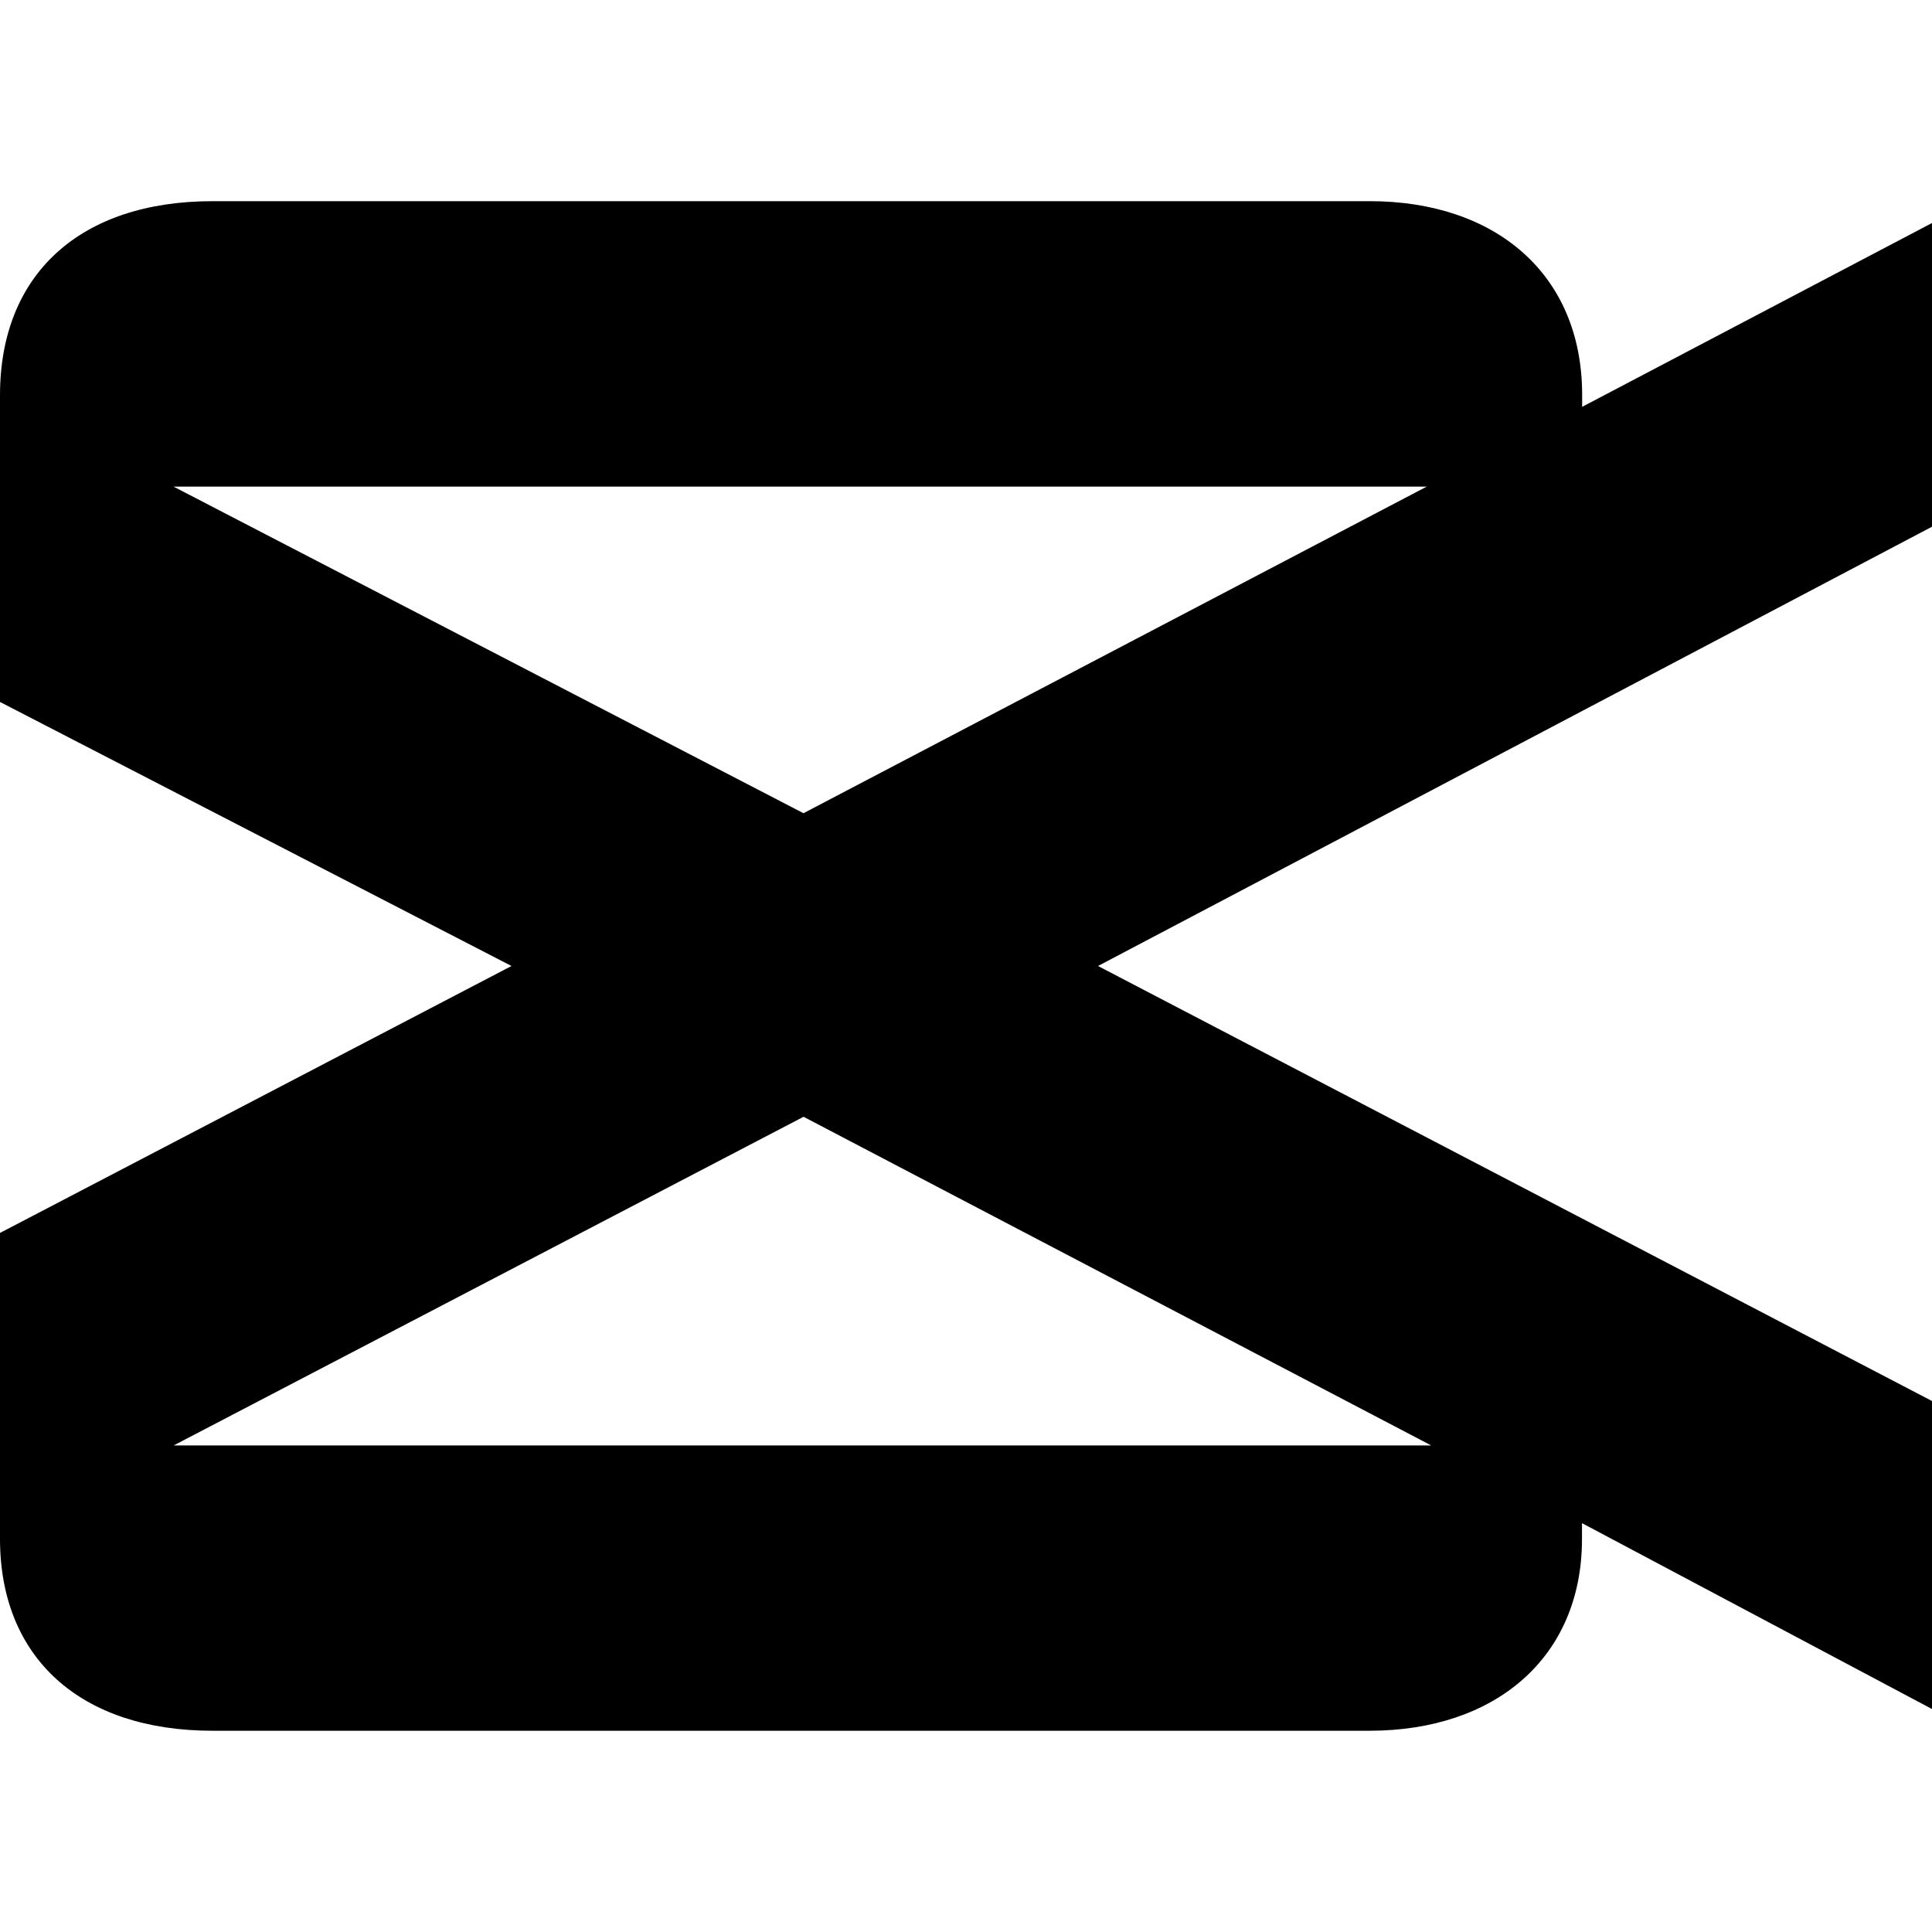
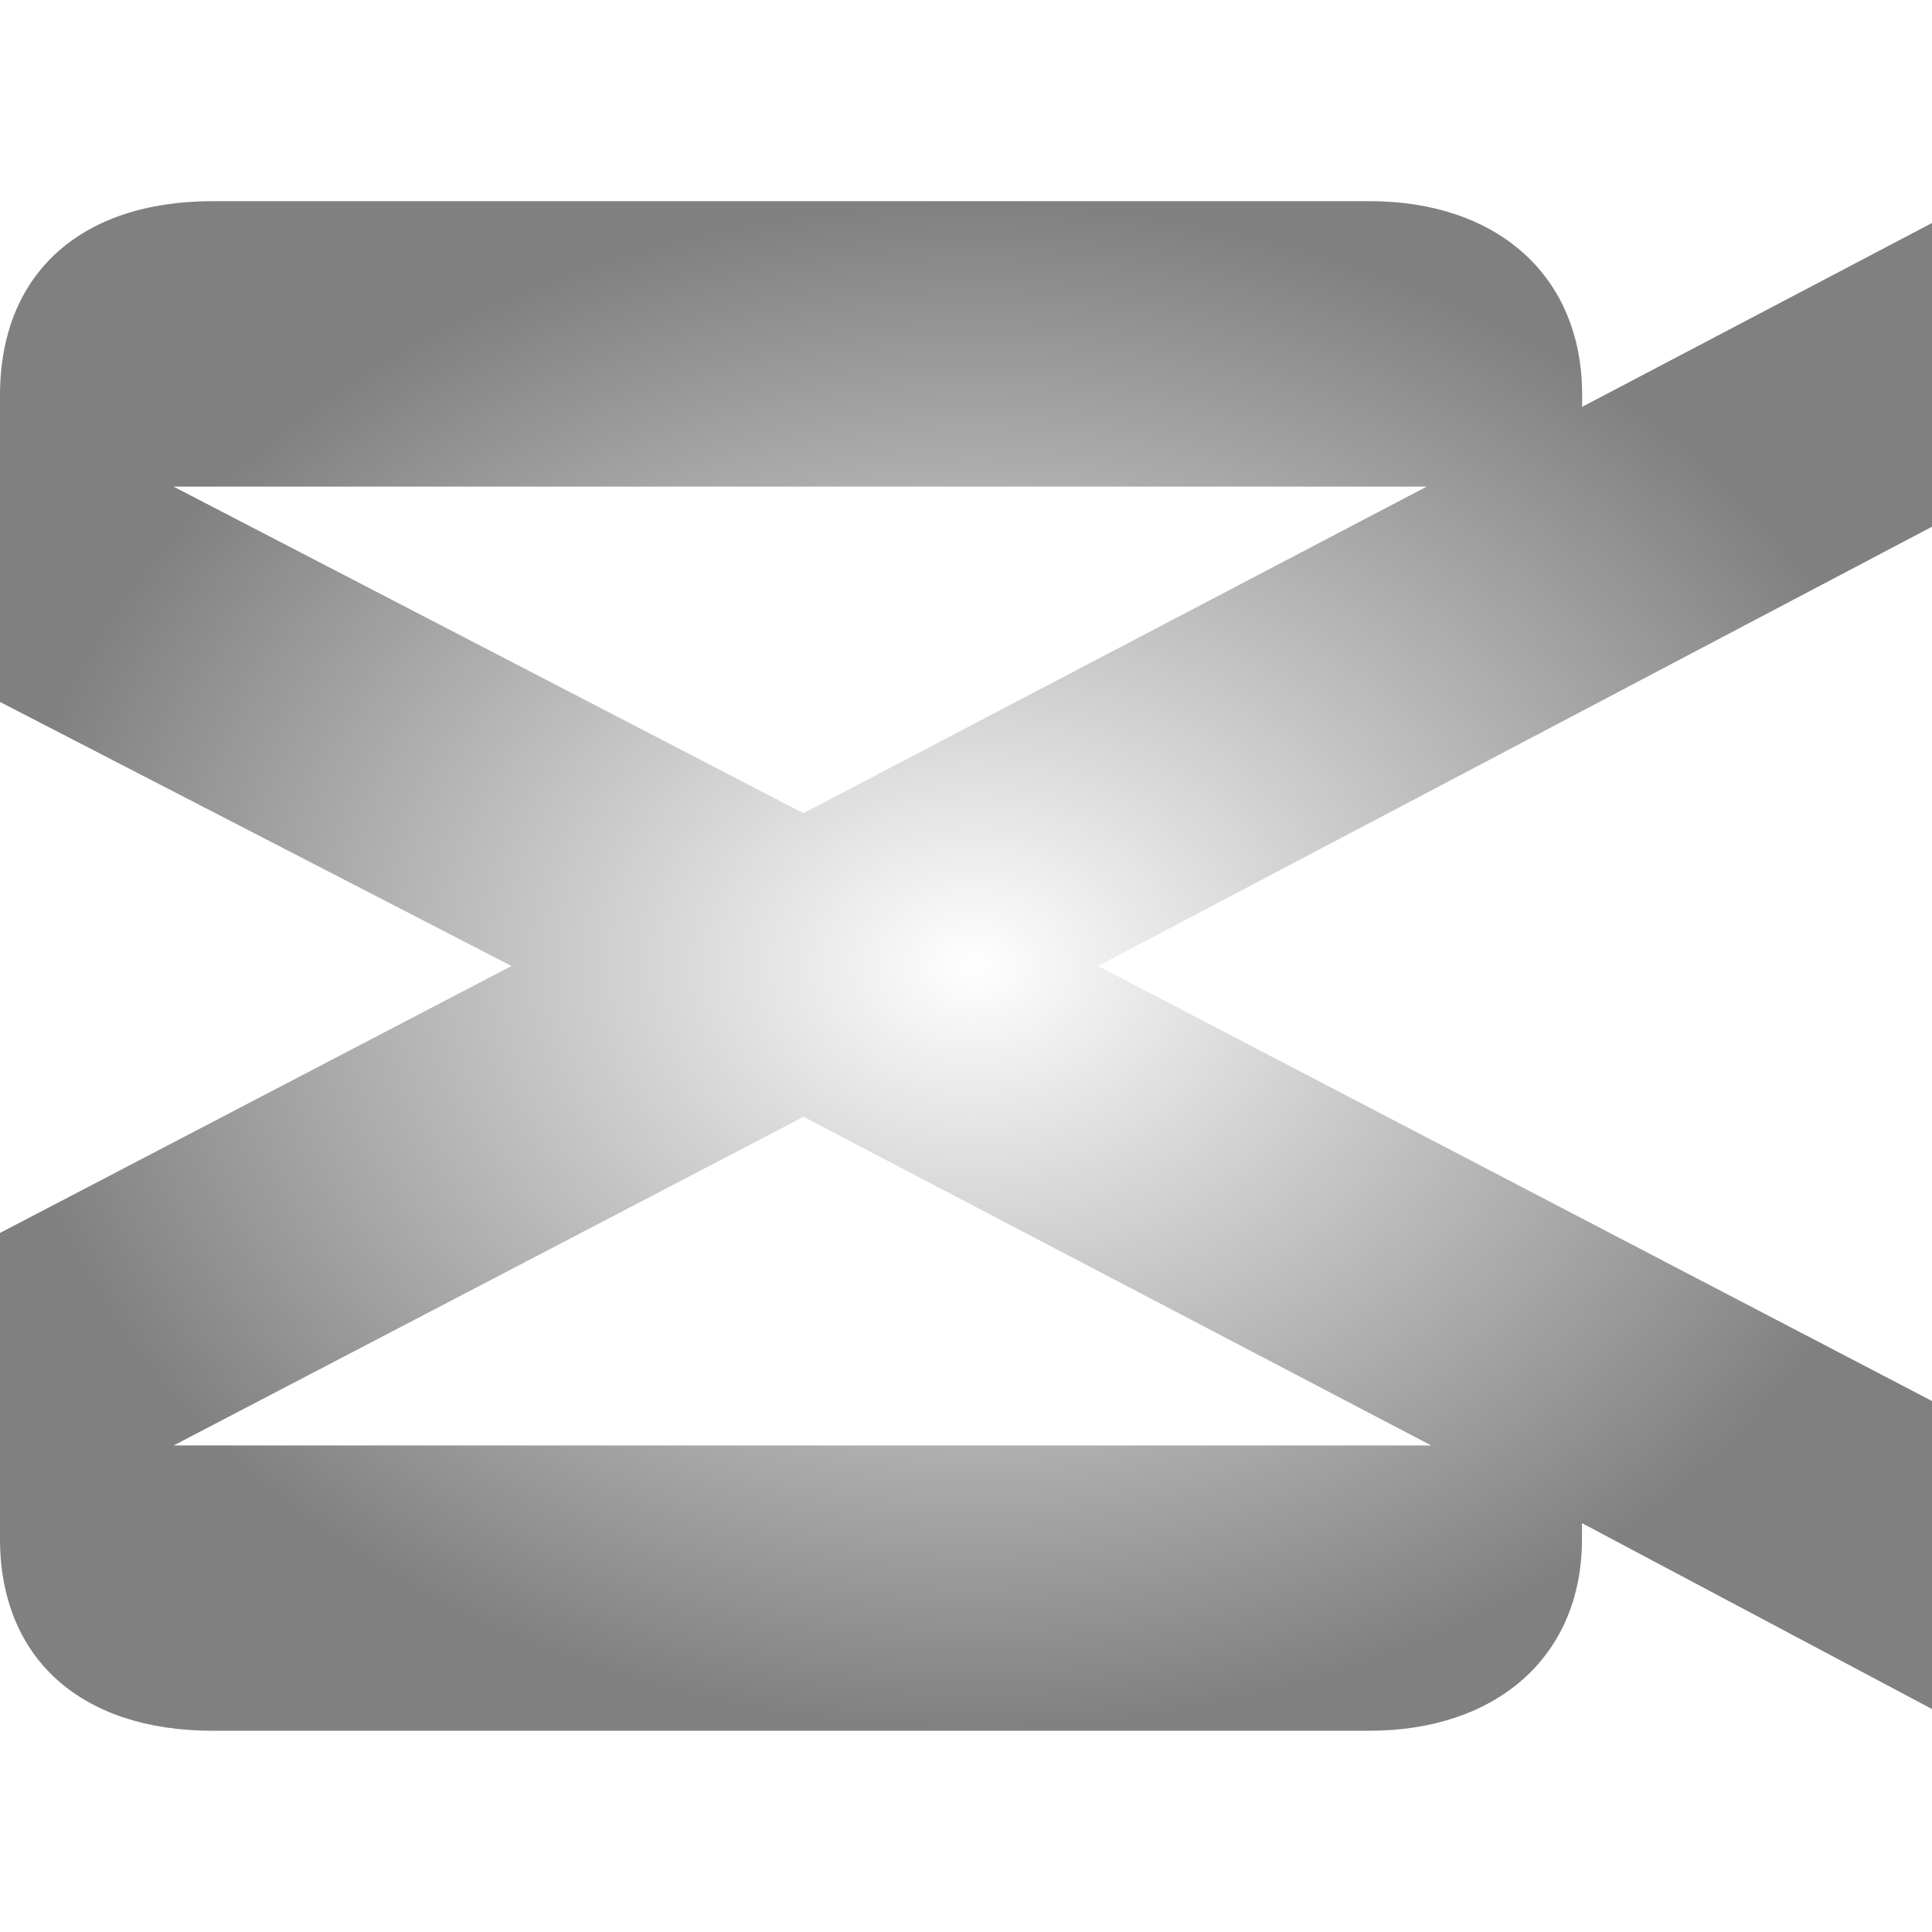
- <svg xmlns="http://www.w3.org/2000/svg" viewBox="0 0 24 24" fill="currentColor" fill-rule="evenodd">
-   <path d="M24.189 6.442V2.671l-4.535 2.383V4.91c.002-1.505-1.078-2.411-2.638-2.411H2.64C.993 2.5 0 3.407 0 4.91V8.72L6.354 12 0 15.316v3.8C0 20.595 1 21.5 2.64 21.5h14.373c1.56 0 2.639-.907 2.639-2.382v-.197l4.536 2.409v-3.828L13.64 12 24.19 6.443zM9.982 13.873l7.797 4.083H2.157l7.825-4.083zm7.741-7.828l-7.742 4.057-7.825-4.057h15.567z" />
+ <svg xmlns="http://www.w3.org/2000/svg" xmlns:xlink="http://www.w3.org/1999/xlink" viewBox="0 0 24 24" fill="currentColor" fill-rule="evenodd" version="1.1" id="svg1">
+   <defs id="defs1">
+     <linearGradient id="linearGradient1">
+       <stop style="stop-color:#ffffff;stop-opacity:1;" offset="0" id="stop1" />
+       <stop style="stop-color:#808080;stop-opacity:1;" offset="1" id="stop2" />
+     </linearGradient>
+     <radialGradient xlink:href="#linearGradient1" id="radialGradient2" cx="12.095" cy="11.999" fx="12.095" fy="11.999" r="12.095" gradientTransform="matrix(1,0,0,0.7854899,0,2.574014)" gradientUnits="userSpaceOnUse" />
+   </defs>
+   <path d="M24.189 6.442V2.671l-4.535 2.383V4.91c.002-1.505-1.078-2.411-2.638-2.411H2.64C.993 2.5 0 3.407 0 4.91V8.72L6.354 12 0 15.316v3.8C0 20.595 1 21.5 2.64 21.5h14.373c1.56 0 2.639-.907 2.639-2.382v-.197l4.536 2.409v-3.828L13.64 12 24.19 6.443zM9.982 13.873l7.797 4.083H2.157l7.825-4.083zm7.741-7.828l-7.742 4.057-7.825-4.057h15.567z" id="path1" style="fill:url(#radialGradient2)" />
</svg>
